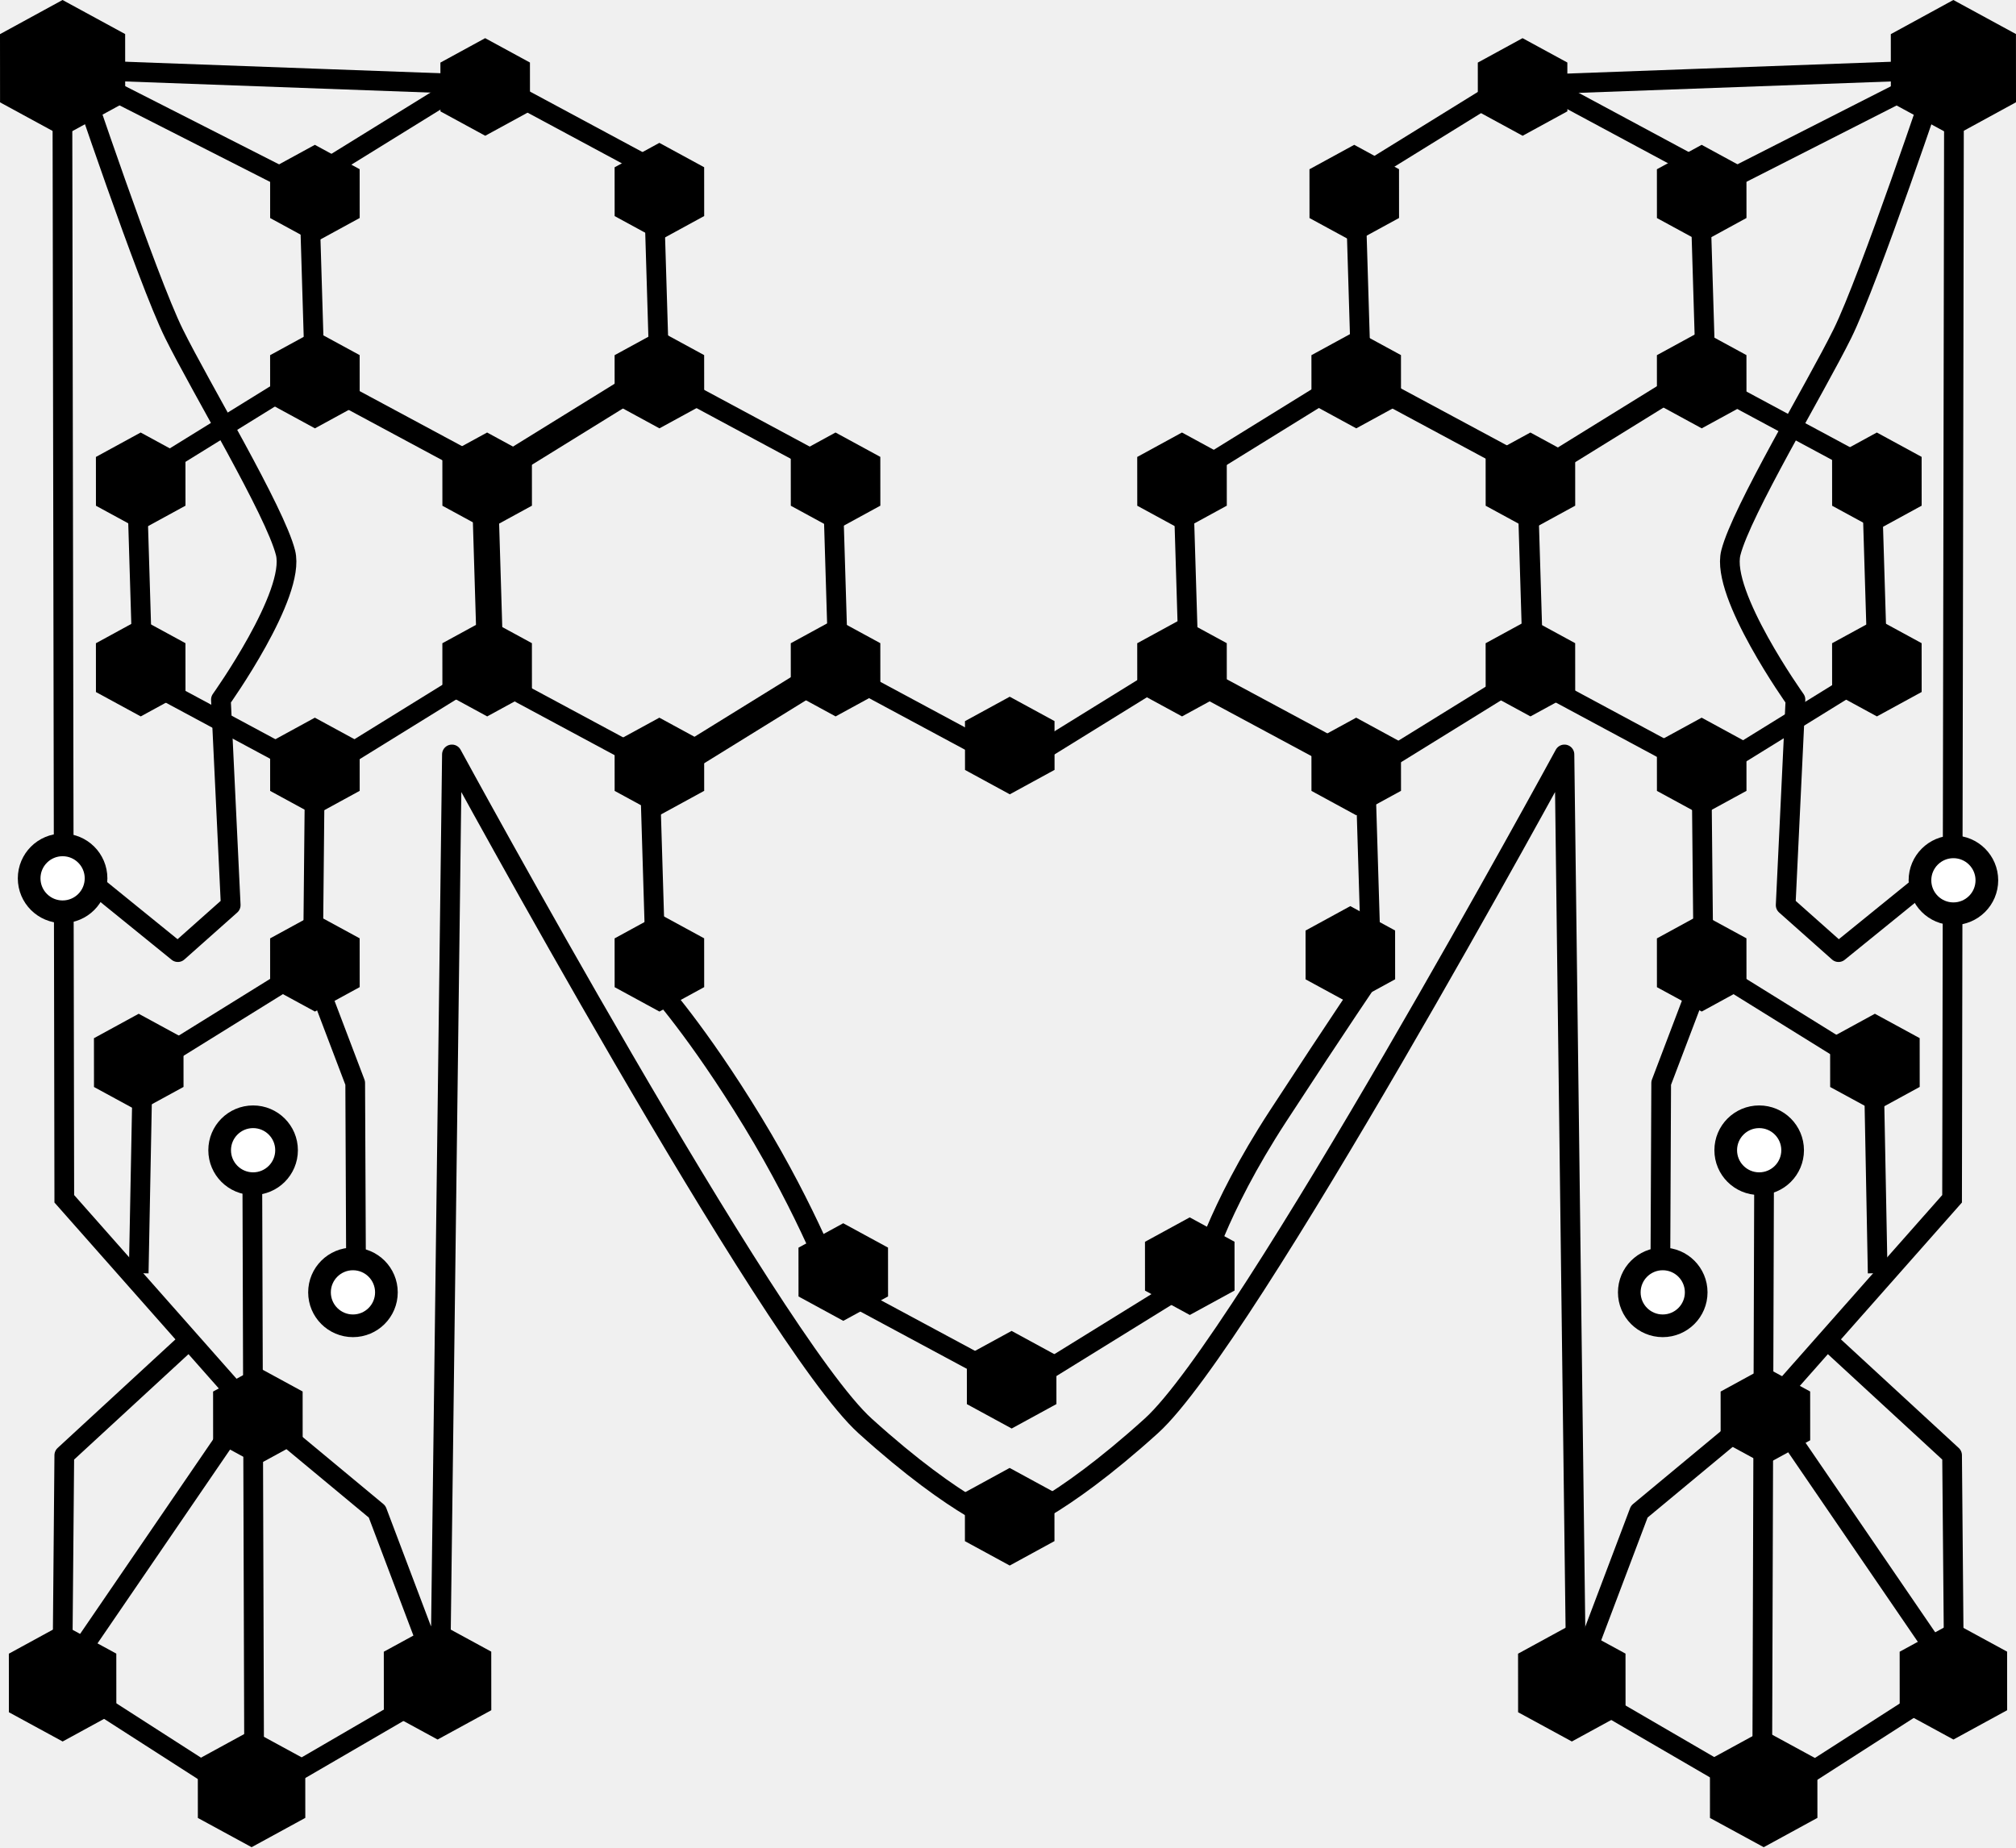
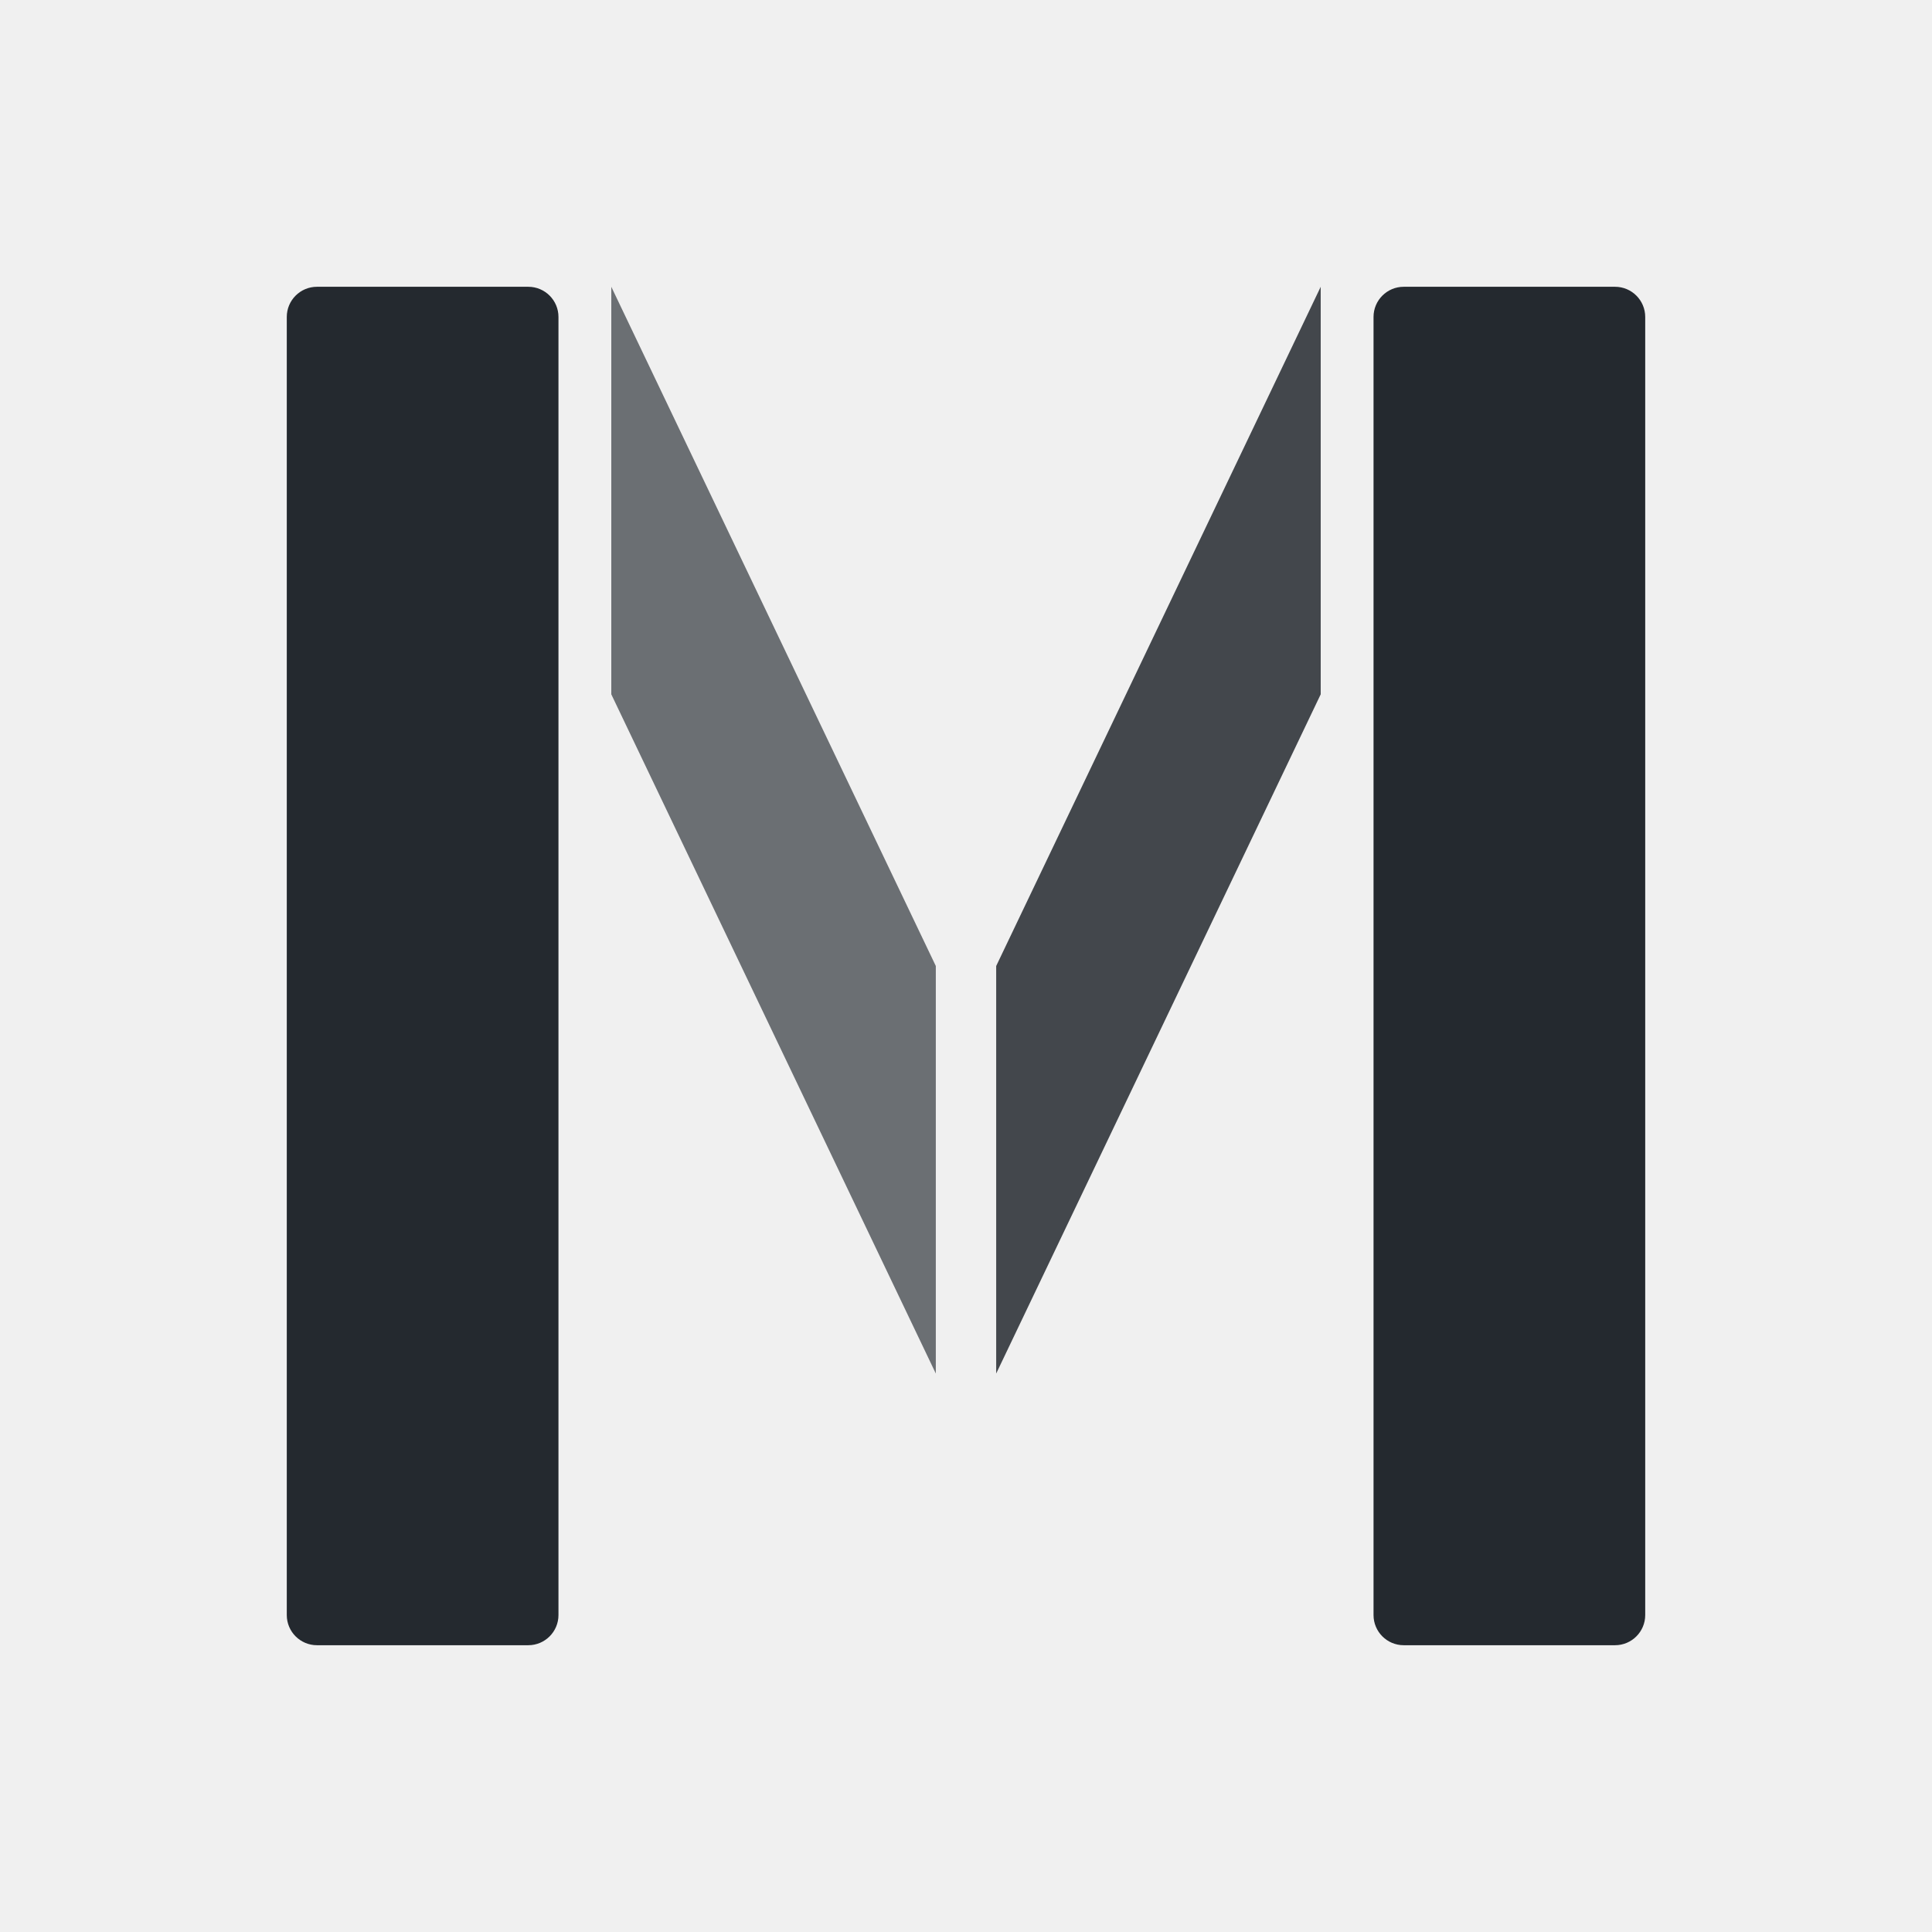
- <svg xmlns="http://www.w3.org/2000/svg" width="148.861mm" height="136.417mm" viewBox="0 0 148.861 136.417" version="1.1" id="svg1">
-   <defs id="defs1" />
-   <g id="layer1" transform="translate(-33.86658,-5.291667)">
-     <g id="g78" style="stroke:currentColor;stroke-opacity:1">
-       <path style="fill:none;fill-opacity:1;stroke:currentColor;stroke-width:1.455;stroke-dasharray:none;stroke-opacity:1" d="M 52.059,109.292 38.614,128.953 v 0" id="path1006" />
-       <path style="fill:none;fill-opacity:1;stroke:currentColor;stroke-width:1.455;stroke-dasharray:none;stroke-opacity:1" d="m 52.493,90.932 0.145,46.55 v 0" id="path1005" />
-       <path style="fill:none;fill-opacity:1;stroke:currentColor;stroke-width:1.455;stroke-dasharray:none;stroke-opacity:1" d="M 70.13,11.566 38.47,10.409 38.614,93.823 52.926,110.015 v 0" id="path1004" />
-       <path style="fill:none;fill-opacity:1;stroke:currentColor;stroke-width:1.455;stroke-linejoin:round;stroke-dasharray:none;stroke-opacity:1" d="m 47.866,104.232 -9.252,8.529 -0.145,16.625 13.734,8.819 14.167,-8.24 0.867,-68.958 c 0,0 23.53,43.28 30.503,49.586 6.974,6.306 10.553,7.373 10.553,7.373 v 0" id="path1007" />
-       <path style="fill:none;fill-opacity:1;stroke:currentColor;stroke-width:1.455;stroke-linejoin:round;stroke-dasharray:none;stroke-opacity:1" d="m 56.974,19.517 v 0 L 39.626,10.698 c 0,0 5.096,15.206 7.084,19.227 1.987,4.021 7.468,13.121 8.24,16.191 0.773,3.07 -4.771,10.842 -4.771,10.842 l 0.723,15.179 -3.903,3.47 -7.662,-6.216 v 0" id="path1012" />
-       <path style="fill:none;fill-opacity:1;stroke:currentColor;stroke-width:1.455;stroke-linejoin:round;stroke-dasharray:none;stroke-opacity:1" d="M 57.119,61.73 56.974,76.476 44.397,84.282 44.108,99.317 v 0" id="path1013" />
-       <path style="fill:none;fill-opacity:1;stroke:currentColor;stroke-width:1.455;stroke-linejoin:round;stroke-dasharray:none;stroke-opacity:1" d="m 56.974,77.054 3.121,8.217 0.06,13.468 v 0" id="path1014" />
-       <path style="fill:none;fill-opacity:1;stroke:currentColor;stroke-width:1.455;stroke-linejoin:round;stroke-dasharray:none;stroke-opacity:1" d="m 53.184,109.845 8.527,7.082 4.48,11.852 v 0" id="path1021" />
-       <path style="fill:none;fill-opacity:1;stroke:currentColor;stroke-width:1.455;stroke-dasharray:none;stroke-opacity:1" d="m 164.564,109.292 13.445,19.661 v 0" id="path1022" />
-       <path style="fill:none;fill-opacity:1;stroke:currentColor;stroke-width:1.455;stroke-dasharray:none;stroke-opacity:1" d="m 164.13,90.932 -0.145,46.55 v 0" id="path1023" />
-       <path style="fill:none;fill-opacity:1;stroke:currentColor;stroke-width:1.455;stroke-dasharray:none;stroke-opacity:1" d="m 146.493,11.566 31.66,-1.157 -0.145,83.414 -14.312,16.191 v 0" id="path1024" />
-       <path style="fill:none;fill-opacity:1;stroke:currentColor;stroke-width:1.455;stroke-linejoin:round;stroke-dasharray:none;stroke-opacity:1" d="m 168.756,104.232 9.252,8.529 0.145,16.625 -13.734,8.819 -14.167,-8.24 -0.867,-68.958 c 0,0 -23.53,43.28 -30.503,49.586 -6.974,6.306 -10.553,7.373 -10.553,7.373 v 0" id="path1025" />
-       <path style="fill:none;fill-opacity:1;stroke:currentColor;stroke-width:1.455;stroke-linejoin:round;stroke-dasharray:none;stroke-opacity:1" d="m 159.649,19.517 v 0 L 176.996,10.698 c 0,0 -5.096,15.206 -7.084,19.227 -1.987,4.021 -7.468,13.121 -8.24,16.191 -0.773,3.07 4.771,10.842 4.771,10.842 l -0.723,15.179 3.903,3.47 7.662,-6.216 v 0" id="path1026" />
-       <path style="fill:none;fill-opacity:1;stroke:currentColor;stroke-width:1.455;stroke-linejoin:round;stroke-dasharray:none;stroke-opacity:1" d="m 159.504,61.73 0.145,14.746 12.577,7.807 0.289,15.035 v 0" id="path1027" />
-       <path style="fill:none;fill-opacity:1;stroke:currentColor;stroke-width:1.455;stroke-linejoin:round;stroke-dasharray:none;stroke-opacity:1" d="m 159.649,77.054 -3.121,8.217 -0.06,13.468 v 0" id="path1028" />
-       <path style="fill:none;fill-opacity:1;stroke:currentColor;stroke-width:1.455;stroke-linejoin:round;stroke-dasharray:none;stroke-opacity:1" d="m 163.439,109.845 -8.527,7.082 -4.48,11.852 v 0" id="path1029" />
-       <path style="fill:currentColor;stroke:currentColor;stroke-width:15;stroke-opacity:1" id="path960" d="m 410.239,79.207 -7.135,4.711 -7.648,-3.824 -0.512,-8.535 7.135,-4.711 7.648,3.824 z" transform="matrix(0.2214113,0.01239142,-0.01312486,0.2090386,-43.89309,33.8485)" />
-       <path style="fill:currentColor;stroke:currentColor;stroke-width:15;stroke-opacity:1" id="path984" d="m 410.239,79.207 -7.135,4.711 -7.648,-3.824 -0.512,-8.535 7.135,-4.711 7.648,3.824 z" transform="matrix(0.2214113,0.01239142,-0.01312486,0.2090386,20.27241,96.55691)" />
-       <path style="fill:currentColor;stroke:currentColor;stroke-width:15;stroke-opacity:1" id="path955" d="m 410.239,79.207 -7.135,4.711 -7.648,-3.824 -0.512,-8.535 7.135,-4.711 7.648,3.824 z" transform="matrix(0.2214113,0.01239142,-0.01312486,0.2090386,-18.31117,20.09016)" />
-       <path style="fill:none;fill-opacity:1;stroke:currentColor;stroke-width:5.362;stroke-dasharray:none;stroke-opacity:1" id="path993" d="m 690.637,96.711 -47.665,-25.627 -1.639,-54.093 46.026,-28.466 47.665,25.627 1.639,54.093 z" transform="matrix(0.2713934,0,0,0.2713934,-104.1561,36.15512)" />
-       <path style="fill:currentColor;stroke:currentColor;stroke-width:15;stroke-opacity:1" id="path934" d="m 410.239,79.207 -7.135,4.711 -7.648,-3.824 -0.512,-8.535 7.135,-4.711 7.648,3.824 z" transform="matrix(0.3094533,0.01731875,-0.01834382,0.2921607,-84.71154,-18.66776)" />
-       <path style="fill:currentColor;stroke:currentColor;stroke-width:15;stroke-opacity:1" id="path935" d="m 410.239,79.207 -7.135,4.711 -7.648,-3.824 -0.512,-8.535 7.135,-4.711 7.648,3.824 z" transform="matrix(0.3094533,0.01731875,-0.01834382,0.2921607,54.90504,-18.66776)" />
-       <path style="fill:currentColor;stroke:currentColor;stroke-width:15;stroke-opacity:1" id="path941" d="m 410.239,79.207 -7.135,4.711 -7.648,-3.824 -0.512,-8.535 7.135,-4.711 7.648,3.824 z" transform="matrix(0.2214113,0.01239142,-0.01312486,0.2090386,-31.02987,-1.155839)" />
-       <path style="fill:currentColor;stroke:currentColor;stroke-width:15;stroke-opacity:1" id="path942" d="m 410.239,79.207 -7.135,4.711 -7.648,-3.824 -0.512,-8.535 7.135,-4.711 7.648,3.824 z" transform="matrix(0.2214113,0.01239142,-0.01312486,0.2090386,-18.45571,-9.032758)" />
-       <path style="fill:currentColor;stroke:currentColor;stroke-width:15;stroke-opacity:1" id="path943" d="m 410.239,79.207 -7.135,4.711 -7.648,-3.824 -0.512,-8.535 7.135,-4.711 7.648,3.824 z" transform="matrix(0.2214113,0.01239142,-0.01312486,0.2090386,-5.592479,-1.300369)" />
-       <path style="fill:currentColor;stroke:currentColor;stroke-width:15;stroke-opacity:1" id="path944" d="m 410.239,79.207 -7.135,4.711 -7.648,-3.824 -0.512,-8.535 7.135,-4.711 7.648,3.824 z" transform="matrix(0.2214113,0.01239142,-0.01312486,0.2090386,58.14553,-9.032758)" />
-       <path style="fill:currentColor;stroke:currentColor;stroke-width:15;stroke-opacity:1" id="path945" d="m 410.239,79.207 -7.135,4.711 -7.648,-3.824 -0.512,-8.535 7.135,-4.711 7.648,3.824 z" transform="matrix(0.2214113,0.01239142,-0.01312486,0.2090386,71.37008,-1.155839)" />
-       <path style="fill:currentColor;stroke:currentColor;stroke-width:15;stroke-opacity:1" id="path946" d="m 410.239,79.207 -7.135,4.711 -7.648,-3.824 -0.512,-8.535 7.135,-4.711 7.648,3.824 z" transform="matrix(0.2214113,0.01239142,-0.01312486,0.2090386,71.37008,12.57457)" />
-       <path style="fill:currentColor;stroke:currentColor;stroke-width:15;stroke-opacity:1" id="path947" d="m 410.239,79.207 -7.135,4.711 -7.648,-3.824 -0.512,-8.535 7.135,-4.711 7.648,3.824 z" transform="matrix(0.2214113,0.01239142,-0.01312486,0.2090386,58.72365,20.09016)" />
-       <path style="fill:currentColor;stroke:currentColor;stroke-width:15;stroke-opacity:1" id="path948" d="m 410.239,79.207 -7.135,4.711 -7.648,-3.824 -0.512,-8.535 7.135,-4.711 7.648,3.824 z" transform="matrix(0.2214113,0.01239142,-0.01312486,0.2090386,45.71589,-1.155839)" />
-       <path style="fill:currentColor;stroke:currentColor;stroke-width:15;stroke-opacity:1" id="path949" d="m 410.239,79.207 -7.135,4.711 -7.648,-3.824 -0.512,-8.535 7.135,-4.711 7.648,3.824 z" transform="matrix(0.2214113,0.01239142,-0.01312486,0.2090386,32.9972,20.09016)" />
-       <path style="fill:currentColor;stroke:currentColor;stroke-width:15;stroke-opacity:1" id="path951" d="m 410.239,79.207 -7.135,4.711 -7.648,-3.824 -0.512,-8.535 7.135,-4.711 7.648,3.824 z" transform="matrix(0.2214113,0.01239142,-0.01312486,0.2090386,45.86042,12.57457)" />
-       <path style="fill:currentColor;stroke:currentColor;stroke-width:15;stroke-opacity:1" id="path952" d="m 410.239,79.207 -7.135,4.711 -7.648,-3.824 -0.512,-8.535 7.135,-4.711 7.648,3.824 z" transform="matrix(0.2214113,0.01239142,-0.01312486,0.2090386,-5.592479,12.57457)" />
-       <path style="fill:currentColor;stroke:currentColor;stroke-width:15;stroke-opacity:1" id="path953" d="m 410.239,79.207 -7.135,4.711 -7.648,-3.824 -0.512,-8.535 7.135,-4.711 7.648,3.824 z" transform="matrix(0.2214113,0.01239142,-0.01312486,0.2090386,-31.02987,12.57457)" />
-       <path style="fill:currentColor;stroke:currentColor;stroke-width:15;stroke-opacity:1" id="path954" d="m 410.239,79.207 -7.135,4.711 -7.648,-3.824 -0.512,-8.535 7.135,-4.711 7.648,3.824 z" transform="matrix(0.2214113,0.01239142,-0.01312486,0.2090386,-43.89309,20.09016)" />
-       <path style="fill:currentColor;stroke:currentColor;stroke-width:15;stroke-opacity:1" id="path956" d="m 410.239,79.207 -7.135,4.711 -7.648,-3.824 -0.512,-8.535 7.135,-4.711 7.648,3.824 z" transform="matrix(0.2214113,0.01239142,-0.01312486,0.2090386,7.415279,20.09016)" />
-       <path style="fill:currentColor;stroke:currentColor;stroke-width:15;stroke-opacity:1" id="path957" d="m 410.239,79.207 -7.135,4.711 -7.648,-3.824 -0.512,-8.535 7.135,-4.711 7.648,3.824 z" transform="matrix(0.2214113,0.01239142,-0.01312486,0.2090386,84.30557,20.09016)" />
-       <path style="fill:currentColor;stroke:currentColor;stroke-width:15;stroke-opacity:1" id="path958" d="m 410.239,79.207 -7.135,4.711 -7.648,-3.824 -0.512,-8.535 7.135,-4.711 7.648,3.824 z" transform="matrix(0.2214113,0.01239142,-0.01312486,0.2090386,58.72365,33.8485)" />
-       <path style="fill:currentColor;stroke:currentColor;stroke-width:15;stroke-opacity:1" id="path959" d="m 410.239,79.207 -7.135,4.711 -7.648,-3.824 -0.512,-8.535 7.135,-4.711 7.648,3.824 z" transform="matrix(0.2214113,0.01239142,-0.01312486,0.2090386,32.9972,33.8485)" />
-       <path style="fill:currentColor;stroke:currentColor;stroke-width:15;stroke-opacity:1" id="path961" d="m 410.239,79.207 -7.135,4.711 -7.648,-3.824 -0.512,-8.535 7.135,-4.711 7.648,3.824 z" transform="matrix(0.2214113,0.01239142,-0.01312486,0.2090386,-18.31117,33.8485)" />
-       <path style="fill:currentColor;stroke:currentColor;stroke-width:15;stroke-opacity:1" id="path962" d="m 410.239,79.207 -7.135,4.711 -7.648,-3.824 -0.512,-8.535 7.135,-4.711 7.648,3.824 z" transform="matrix(0.2214113,0.01239142,-0.01312486,0.2090386,7.415279,33.8485)" />
-       <path style="fill:currentColor;stroke:currentColor;stroke-width:15;stroke-opacity:1" id="path963" d="m 410.239,79.207 -7.135,4.711 -7.648,-3.824 -0.512,-8.535 7.135,-4.711 7.648,3.824 z" transform="matrix(0.2214113,0.01239142,-0.01312486,0.2090386,84.30557,33.8485)" />
-       <path style="fill:currentColor;stroke:currentColor;stroke-width:15;stroke-opacity:1" id="path964" d="m 410.239,79.207 -7.135,4.711 -7.648,-3.824 -0.512,-8.535 7.135,-4.711 7.648,3.824 z" transform="matrix(0.2214113,0.01239142,-0.01312486,0.2090386,71.37008,41.14957)" />
-       <path style="fill:currentColor;stroke:currentColor;stroke-width:15;stroke-opacity:1" id="path965" d="m 410.239,79.207 -7.135,4.711 -7.648,-3.824 -0.512,-8.535 7.135,-4.711 7.648,3.824 z" transform="matrix(0.2214113,0.01239142,-0.01312486,0.2090386,45.86042,41.14957)" />
-       <path style="fill:currentColor;stroke:currentColor;stroke-width:15;stroke-opacity:1" id="path966" d="m 410.239,79.207 -7.135,4.711 -7.648,-3.824 -0.512,-8.535 7.135,-4.711 7.648,3.824 z" transform="matrix(0.2214113,0.01239142,-0.01312486,0.2090386,-5.592479,41.14957)" />
-       <path style="fill:currentColor;stroke:currentColor;stroke-width:15;stroke-opacity:1" id="path967" d="m 410.239,79.207 -7.135,4.711 -7.648,-3.824 -0.512,-8.535 7.135,-4.711 7.648,3.824 z" transform="matrix(0.2214113,0.01239142,-0.01312486,0.2090386,-31.02987,41.14957)" />
-       <path style="fill:currentColor;stroke:currentColor;stroke-width:15;stroke-opacity:1" id="path968" d="m 410.239,79.207 -7.135,4.711 -7.648,-3.824 -0.512,-8.535 7.135,-4.711 7.648,3.824 z" transform="matrix(0.2214113,0.01239142,-0.01312486,0.2090386,20.2785,39.6018)" />
-       <path style="fill:currentColor;stroke:currentColor;stroke-width:15;stroke-opacity:1" id="path969" d="m 410.239,79.207 -7.135,4.711 -7.648,-3.824 -0.512,-8.535 7.135,-4.711 7.648,3.824 z" transform="matrix(0.2214113,0.01239142,-0.01312486,0.2090386,-31.02987,55.6447)" />
-       <path style="fill:currentColor;stroke:currentColor;stroke-width:15;stroke-opacity:1" id="path970" d="m 410.239,79.207 -7.135,4.711 -7.648,-3.824 -0.512,-8.535 7.135,-4.711 7.648,3.824 z" transform="matrix(0.2214113,0.01239142,-0.01312486,0.2090386,-44.03763,63.01576)" />
-       <path style="fill:currentColor;stroke:currentColor;stroke-width:15;stroke-opacity:1" id="path971" d="m 410.239,79.207 -7.135,4.711 -7.648,-3.824 -0.512,-8.535 7.135,-4.711 7.648,3.824 z" transform="matrix(0.2214113,0.01239142,-0.01312486,0.2090386,-5.592482,55.6447)" />
-       <path style="fill:currentColor;stroke:currentColor;stroke-width:15;stroke-opacity:1" id="path972" d="m 410.239,79.207 -7.135,4.711 -7.648,-3.824 -0.512,-8.535 7.135,-4.711 7.648,3.824 z" transform="matrix(0.2214113,0.01239142,-0.01312486,0.2090386,45.42683,55.06657)" />
-       <path style="fill:currentColor;stroke:currentColor;stroke-width:15;stroke-opacity:1" id="path973" d="m 410.239,79.207 -7.135,4.711 -7.648,-3.824 -0.512,-8.535 7.135,-4.711 7.648,3.824 z" transform="matrix(0.2214113,0.01239142,-0.01312486,0.2090386,71.37008,55.6447)" />
-       <path style="fill:currentColor;stroke:currentColor;stroke-width:15;stroke-opacity:1" id="path974" d="m 410.239,79.207 -7.135,4.711 -7.648,-3.824 -0.512,-8.535 7.135,-4.711 7.648,3.824 z" transform="matrix(0.2214113,0.01239142,-0.01312486,0.2090386,84.16104,63.01576)" />
-       <path style="fill:currentColor;stroke:currentColor;stroke-width:15;stroke-opacity:1" id="path975" d="m 410.239,79.207 -7.135,4.711 -7.648,-3.824 -0.512,-8.535 7.135,-4.711 7.648,3.824 z" transform="matrix(0.2656936,0.01486971,-0.01574983,0.2508463,72.3268,104.5362)" />
-       <path style="fill:currentColor;stroke:currentColor;stroke-width:15;stroke-opacity:1" id="path976" d="m 410.239,79.207 -7.135,4.711 -7.648,-3.824 -0.512,-8.535 7.135,-4.711 7.648,3.824 z" transform="matrix(0.2656936,0.01486971,-0.01574983,0.2508463,58.31697,112.4873)" />
-       <path style="fill:currentColor;stroke:currentColor;stroke-width:15;stroke-opacity:1" id="path977" d="m 410.239,79.207 -7.135,4.711 -7.648,-3.824 -0.512,-8.535 7.135,-4.711 7.648,3.824 z" transform="matrix(0.2656936,0.01486971,-0.01574983,0.2508463,44.14954,104.6808)" />
-       <path style="fill:currentColor;stroke:currentColor;stroke-width:15;stroke-opacity:1" id="path978" d="m 410.239,79.207 -7.135,4.711 -7.648,-3.824 -0.512,-8.535 7.135,-4.711 7.648,3.824 z" transform="matrix(0.2656936,0.01486971,-0.01574983,0.2508463,-39.60346,104.5362)" />
-       <path style="fill:currentColor;stroke:currentColor;stroke-width:15;stroke-opacity:1" id="path979" d="m 410.239,79.207 -7.135,4.711 -7.648,-3.824 -0.512,-8.535 7.135,-4.711 7.648,3.824 z" transform="matrix(0.2656936,0.01486971,-0.01574983,0.2508463,-53.3372,112.4873)" />
-       <path style="fill:currentColor;stroke:currentColor;stroke-width:15;stroke-opacity:1" id="path980" d="m 410.239,79.207 -7.135,4.711 -7.648,-3.824 -0.512,-8.535 7.135,-4.711 7.648,3.824 z" transform="matrix(0.2656936,0.01486971,-0.01574983,0.2508463,-67.28978,104.6808)" />
-       <path style="fill:currentColor;stroke:currentColor;stroke-width:15;stroke-opacity:1" id="path981" d="m 410.239,79.207 -7.135,4.711 -7.648,-3.824 -0.512,-8.535 7.135,-4.711 7.648,3.824 z" transform="matrix(0.2214113,0.01239142,-0.01312486,0.2090386,33.56973,78.05251)" />
-       <path style="fill:currentColor;stroke:currentColor;stroke-width:15;stroke-opacity:1" id="path982" d="m 410.239,79.207 -7.135,4.711 -7.648,-3.824 -0.512,-8.535 7.135,-4.711 7.648,3.824 z" transform="matrix(0.2214113,0.01239142,-0.01312486,0.2090386,20.41698,86.43732)" />
-       <path style="fill:currentColor;stroke:currentColor;stroke-width:15;stroke-opacity:1" id="path983" d="m 410.239,79.207 -7.135,4.711 -7.648,-3.824 -0.512,-8.535 7.135,-4.711 7.648,3.824 z" transform="matrix(0.2214113,0.01239142,-0.01312486,0.2090386,7.984331,78.48621)" />
-       <path style="fill:currentColor;stroke:currentColor;stroke-width:15;stroke-opacity:1" id="path985" d="m 410.239,79.207 -7.135,4.711 -7.648,-3.824 -0.512,-8.535 7.135,-4.711 7.648,3.824 z" transform="matrix(0.2214113,0.01239142,-0.01312486,0.2090386,76.07474,89.11178)" />
-       <path style="fill:currentColor;stroke:currentColor;stroke-width:15;stroke-opacity:1" id="path986" d="m 410.239,79.207 -7.135,4.711 -7.648,-3.824 -0.512,-8.535 7.135,-4.711 7.648,3.824 z" transform="matrix(0.2214113,0.01239142,-0.01312486,0.2090386,-35.24079,89.11178)" />
-       <circle style="fill:#ffffff;fill-opacity:1;stroke:currentColor;stroke-width:1.674;stroke-dasharray:none;stroke-opacity:1" id="path987" cx="178.106" cy="70.302" r="2.47" />
-       <circle style="fill:#ffffff;fill-opacity:1;stroke:currentColor;stroke-width:1.674;stroke-dasharray:none;stroke-opacity:1" id="circle987" cx="38.489" cy="70.157" r="2.47" />
-       <circle style="fill:#ffffff;fill-opacity:1;stroke:currentColor;stroke-width:1.674;stroke-dasharray:none;stroke-opacity:1" id="circle988" cx="52.556" cy="90.236" r="2.47" />
-       <circle style="fill:#ffffff;fill-opacity:1;stroke:currentColor;stroke-width:1.674;stroke-dasharray:none;stroke-opacity:1" id="circle989" cx="59.929" cy="100.733" r="2.47" />
-       <circle style="fill:#ffffff;fill-opacity:1;stroke:currentColor;stroke-width:1.674;stroke-dasharray:none;stroke-opacity:1" id="circle990" cx="156.643" cy="100.733" r="2.47" />
-       <circle style="fill:#ffffff;fill-opacity:1;stroke:currentColor;stroke-width:1.674;stroke-dasharray:none;stroke-opacity:1" id="circle992" cx="163.764" cy="90.236" r="2.47" />
-       <path style="fill:none;fill-opacity:1;stroke:currentColor;stroke-width:5.362;stroke-dasharray:none;stroke-opacity:1" id="path992" d="m 690.637,96.711 -47.665,-25.627 -1.639,-54.093 46.026,-28.466 47.665,25.627 1.639,54.093 z" transform="matrix(0.2713934,0,0,0.2713934,-117.3852,13.93012)" />
-       <path style="fill:none;fill-opacity:1;stroke:currentColor;stroke-width:5.362;stroke-dasharray:none;stroke-opacity:1" id="path994" d="m 690.637,96.711 -47.665,-25.627 -1.639,-54.093 46.026,-28.466 47.665,25.627 1.639,54.093 z" transform="matrix(0.2713934,0,0,0.2713934,-130.0852,36.15512)" />
-       <path style="fill:none;fill-opacity:1;stroke:currentColor;stroke-width:5.362;stroke-dasharray:none;stroke-opacity:1" id="path995" d="m 690.637,96.711 -47.665,-25.627 -1.639,-54.093 46.026,-28.466 47.665,25.627 1.639,54.093 z" transform="matrix(0.2713934,0,0,0.2713934,-52.82689,36.15512)" />
-       <path style="fill:none;fill-opacity:1;stroke:currentColor;stroke-width:5.362;stroke-dasharray:none;stroke-opacity:1" id="path996" d="m 690.637,96.711 -47.665,-25.627 -1.639,-54.093 46.026,-28.466 47.665,25.627 1.639,54.093 z" transform="matrix(0.2713934,0,0,0.2713934,-27.42689,36.15512)" />
-       <path style="fill:none;fill-opacity:1;stroke:currentColor;stroke-width:5.362;stroke-dasharray:none;stroke-opacity:1" id="path997" d="m 690.637,96.711 -47.665,-25.627 -1.639,-54.093 46.026,-28.466 47.665,25.627 1.639,54.093 z" transform="matrix(0.2713934,0,0,0.2713934,-40.12689,13.93012)" />
-       <path style="baseline-shift:baseline;display:inline;overflow:visible;fill:none;stroke:currentColor;stroke-width:1.455;stroke-dasharray:none;stroke-opacity:1;enable-background:accumulate;stop-color:#000000" d="m 95.063,54.426 -13.206,8.167 0.47,15.52 c 0,0 3.023,3.305 7.125,10.043 4.102,6.738 6.104,12.182 6.104,12.182 l 13.676,7.353 13.206,-8.168 c 0,0 1.208,-4.764 5.789,-11.793 4.581,-7.029 6.911,-10.433 6.911,-10.433 l -0.47,-15.52 -13.676,-7.353 -12.246,7.574 -0.007,-0.221 z" id="path998" />
-     </g>
+ <svg xmlns="http://www.w3.org/2000/svg" viewBox="0 0 128 128" width="128" height="128" version="1.1">
+   <style>
+     :root, svg {
+       color: #24292f;
+     }
+     .primary {
+       fill: currentColor;
+     }
+     .secondary {
+       fill: currentColor;
+       opacity: 0.65;
+     }
+     .tertiary {
+       fill: currentColor;
+       opacity: 0.85;
+     }
+     .stroke-primary {
+       stroke: currentColor;
+       fill: none;
+     }
+     @media (prefers-color-scheme: dark) {
+       :root, svg {
+         color: #ffffff;
+       }
+       .secondary {
+         opacity: 0.70;
+       }
+       .tertiary {
+         opacity: 0.88;
+       }
+     }
+   </style>
+   <g id="mavens">
+     <rect class="primary" x="19" y="19" width="18" height="90" rx="2" />
+     <rect class="primary" x="91" y="19" width="18" height="90" rx="2" />
+     <polygon class="secondary" points="40.5,19 62,64 62,91 40.5,46" />
+     <polygon class="tertiary" points="87.5,19 66,64 66,91 87.5,46" />
  </g>
</svg>
